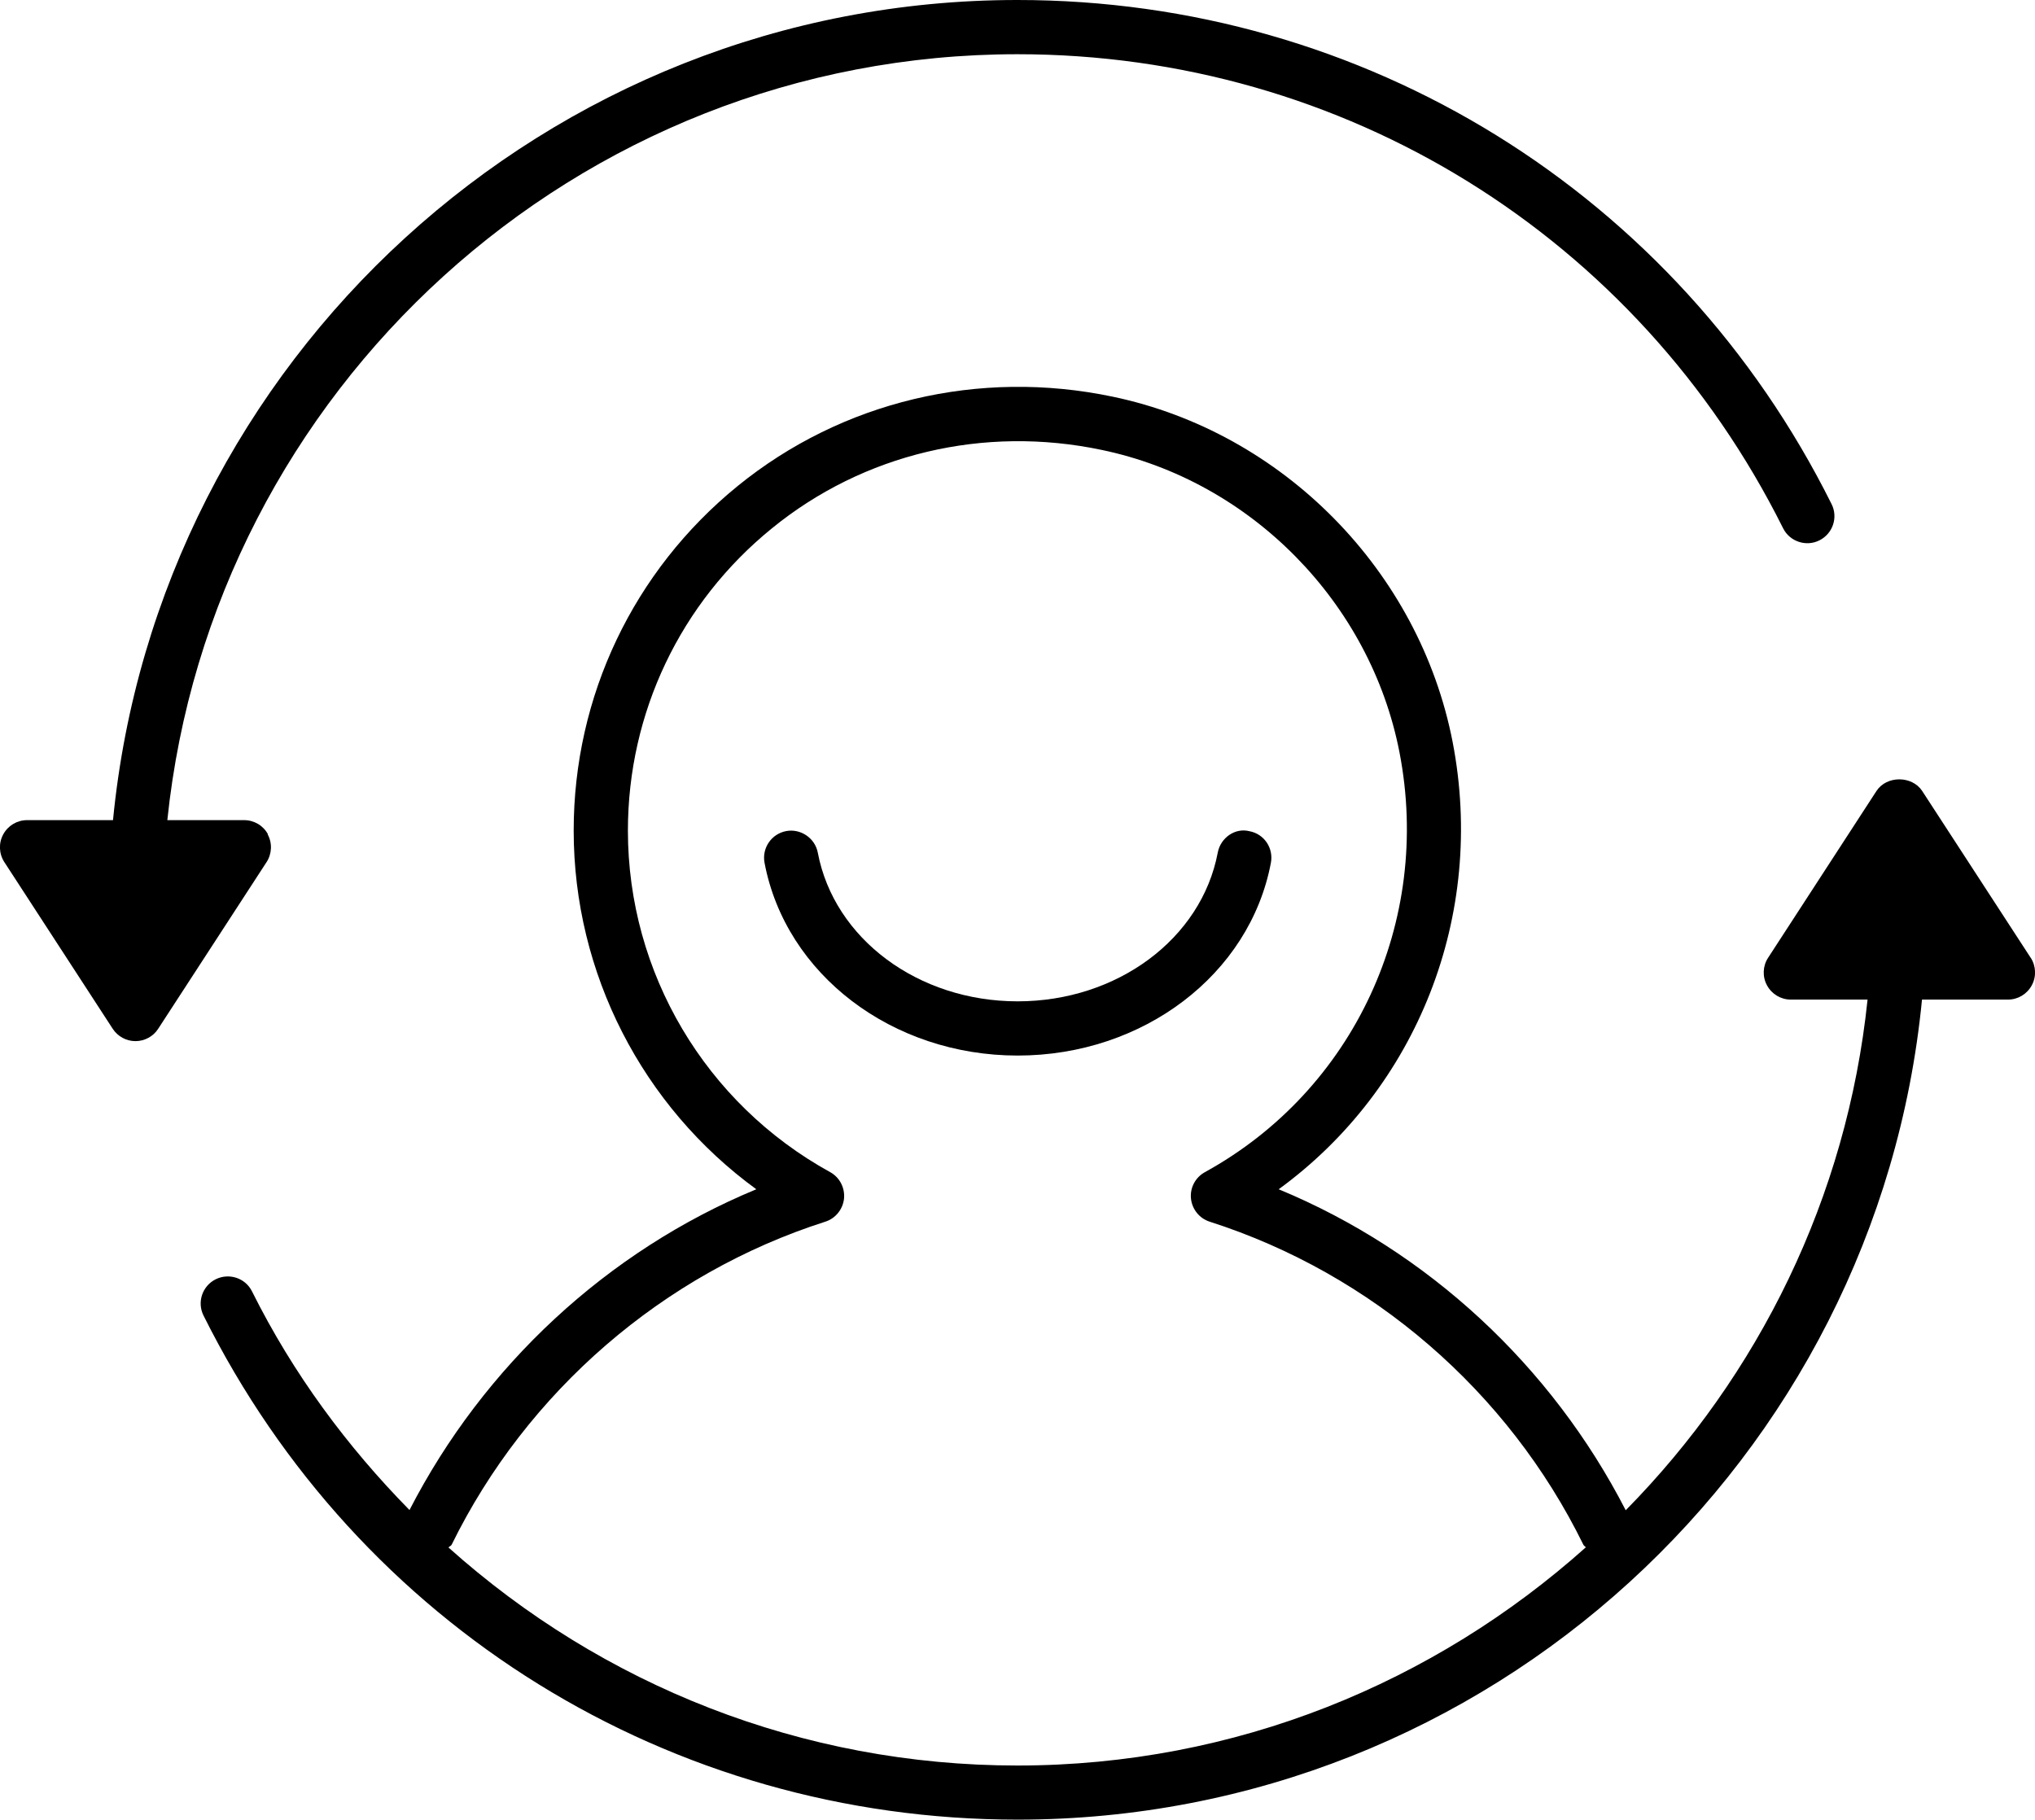
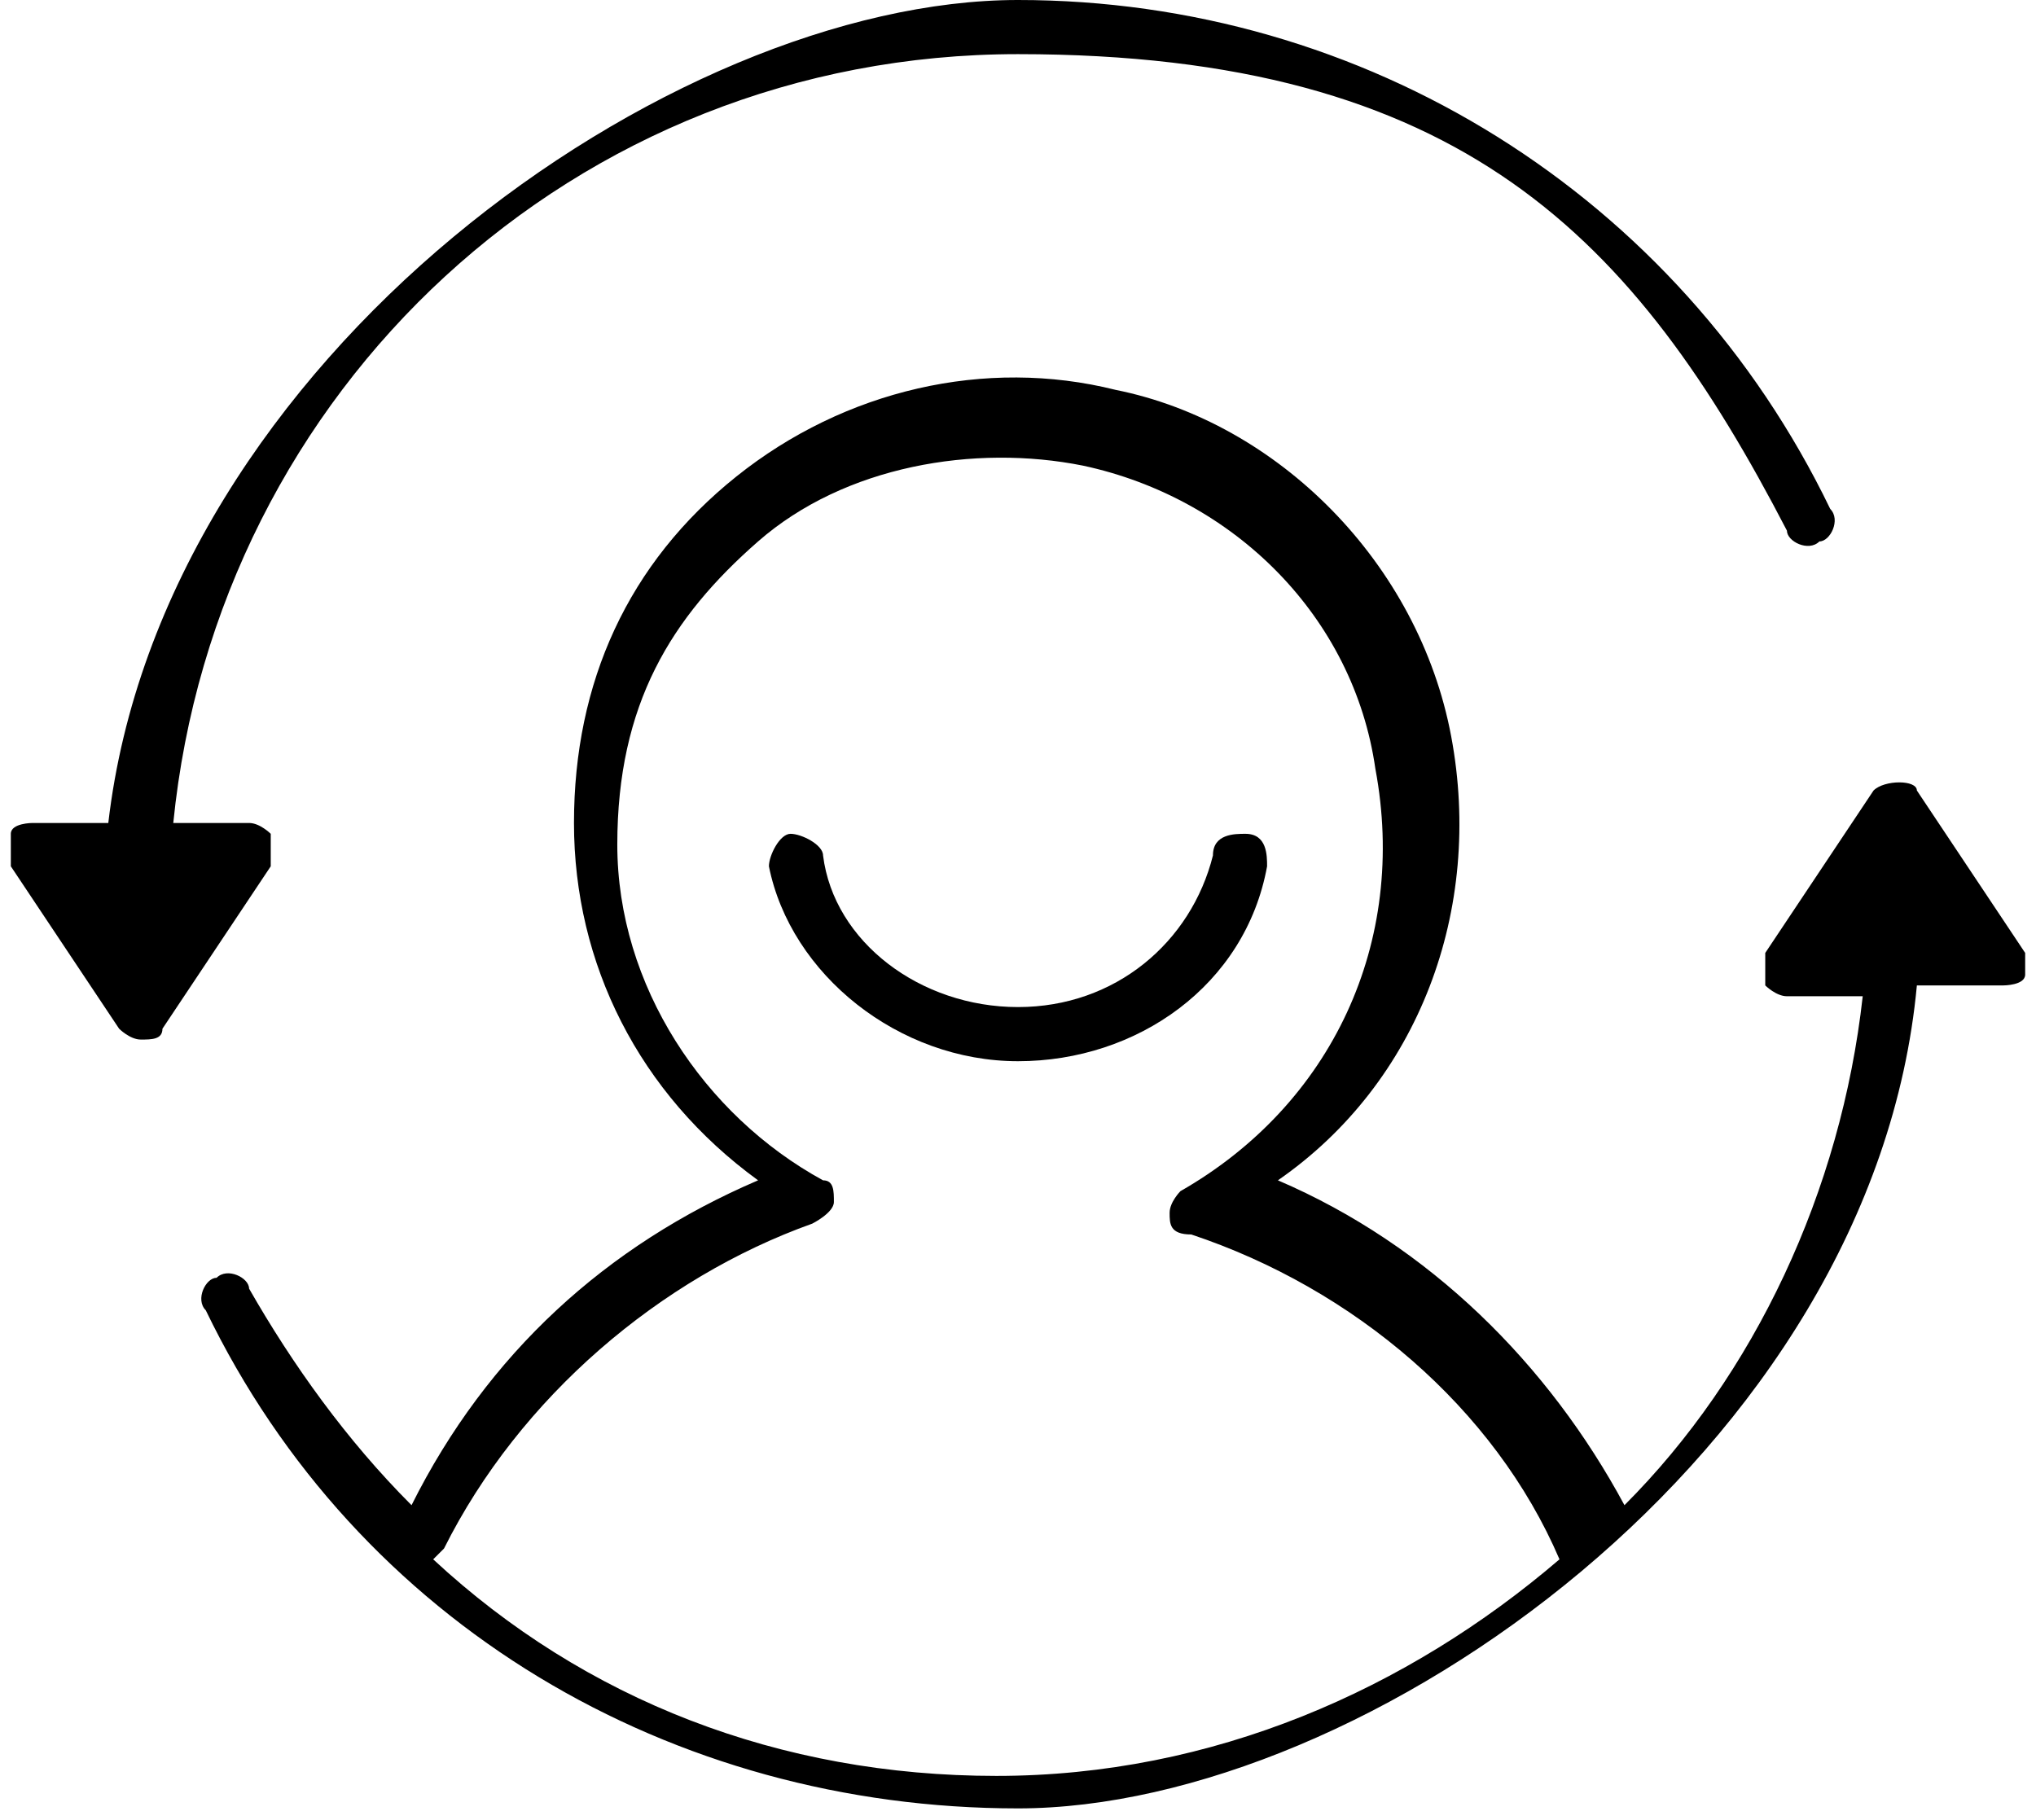
- <svg xmlns="http://www.w3.org/2000/svg" version="1.1" viewBox="0 0 18.765 16.781">
+ <svg xmlns="http://www.w3.org/2000/svg" version="1.1" viewBox="0 0 18.8 16.8">
  <g>
    <g id="Layer_1">
      <g>
-         <path d="M11.719,7.957c.026-.136-.062-.267-.198-.292-.133-.034-.267.062-.292.198-.151.795-.928,1.371-1.845,1.371s-1.692-.576-1.843-1.371c-.026-.137-.161-.224-.292-.199-.136.026-.225.157-.199.293.195,1.029,1.177,1.777,2.334,1.777s2.14-.747,2.335-1.777Z" />
-         <path d="M2.471,7.694c-.043-.081-.128-.131-.22-.131h-.708C1.954,3.601,5.313.5,9.382.5c3.01,0,5.715,1.675,7.06,4.371.062.125.215.173.335.112.124-.062.174-.212.112-.335C15.46,1.781,12.583,0,9.382,0,5.037,0,1.455,3.324,1.042,7.563H.25c-.092,0-.176.05-.22.131-.044.08-.04.179.01.256l1,1.538c.046.07.125.113.209.113s.164-.043.209-.113l1-1.538c.05-.077.054-.176.01-.256Z" />
-         <path d="M18.725,8.832l-1.001-1.539c-.094-.141-.326-.142-.42,0l-1,1.539c-.05.076-.054.175-.01.255.044.081.128.131.22.131h.707c-.19,1.827-1.007,3.468-2.23,4.709-.685-1.332-1.825-2.391-3.2-2.96,1.276-.93,1.913-2.525,1.604-4.124-.306-1.578-1.565-2.857-3.135-3.185-1.234-.259-2.497.043-3.458.824-.961.782-1.512,1.939-1.512,3.177,0,1.317.634,2.543,1.684,3.308-1.374.569-2.513,1.627-3.198,2.958-.574-.584-1.072-1.254-1.452-2.016-.061-.124-.212-.173-.335-.112-.124.062-.174.212-.112.335,1.429,2.867,4.306,4.648,7.506,4.648,4.346,0,7.927-3.324,8.34-7.562h.792c.092,0,.176-.05.22-.131.044-.08.04-.179-.01-.256ZM4.136,14.27c.008-.011.023-.013.029-.026.695-1.414,1.951-2.5,3.445-2.978.095-.03.163-.115.173-.214.009-.1-.041-.195-.128-.243-1.15-.633-1.865-1.839-1.865-3.149,0-1.086.484-2.103,1.328-2.788.843-.687,1.952-.952,3.041-.723,1.374.286,2.478,1.407,2.746,2.79.302,1.559-.419,3.113-1.794,3.87-.088.048-.139.144-.129.243s.078.184.173.214c1.495.479,2.751,1.563,3.445,2.978.005.011.017.016.023.025-1.395,1.247-3.228,2.012-5.241,2.012-1.986,0-3.829-.741-5.247-2.011Z" />
+         <path d="M11.7,8c0-.1,0-.3-.2-.3-.1,0-.3,0-.3.2-.2.8-.9,1.4-1.8,1.4s-1.7-.6-1.8-1.4c0-.1-.2-.2-.3-.2-.1,0-.2.2-.2.3.2,1,1.2,1.8,2.3,1.8s2.1-.7,2.3-1.8Z" />
+         <path d="M2.5,7.7c0,0-.1-.1-.2-.1h-.7C2,3.6,5.3.5,9.4.5s5.7,1.7,7.1,4.4c0,.1.2.2.3.1.1,0,.2-.2.1-.3C15.5,1.8,12.6,0,9.4,0S1.5,3.3,1,7.6H.3c0,0-.2,0-.2.1,0,0,0,.2,0,.3l1,1.5c0,0,.1.1.2.1s.2,0,.2-.1l1-1.5c0,0,0-.2,0-.3Z" />
+         <path d="M18.7,8.8l-1-1.5c0-.1-.3-.1-.4,0l-1,1.5c0,0,0,.2,0,.3,0,0,.1.1.2.1h.7c-.2,1.8-1,3.5-2.2,4.7-.7-1.3-1.8-2.4-3.2-3,1.3-.9,1.9-2.5,1.6-4.1-.3-1.6-1.6-2.9-3.1-3.2-1.2-.3-2.5,0-3.5.8-1,.8-1.5,1.9-1.5,3.2s.6,2.5,1.7,3.3c-1.4.6-2.5,1.6-3.2,3-.6-.6-1.1-1.3-1.5-2,0-.1-.2-.2-.3-.1-.1,0-.2.2-.1.3,1.4,2.9,4.3,4.6,7.5,4.6s7.9-3.3,8.3-7.6h.8c0,0,.2,0,.2-.1,0,0,0-.2,0-.3ZM4.1,14.3s0,0,0,0c.7-1.4,2-2.5,3.4-3,0,0,.2-.1.2-.2s0-.2-.1-.2c-1.1-.6-1.9-1.8-1.9-3.1s.5-2.1,1.3-2.8c.8-.7,2-.9,3-.7,1.4.3,2.5,1.4,2.7,2.8.3,1.6-.4,3.1-1.8,3.9,0,0-.1.1-.1.2s0,.2.2.2c1.5.5,2.8,1.6,3.4,3,0,0,0,0,0,0-1.4,1.2-3.2,2-5.2,2s-3.8-.7-5.2-2Z" />
      </g>
    </g>
  </g>
</svg>
